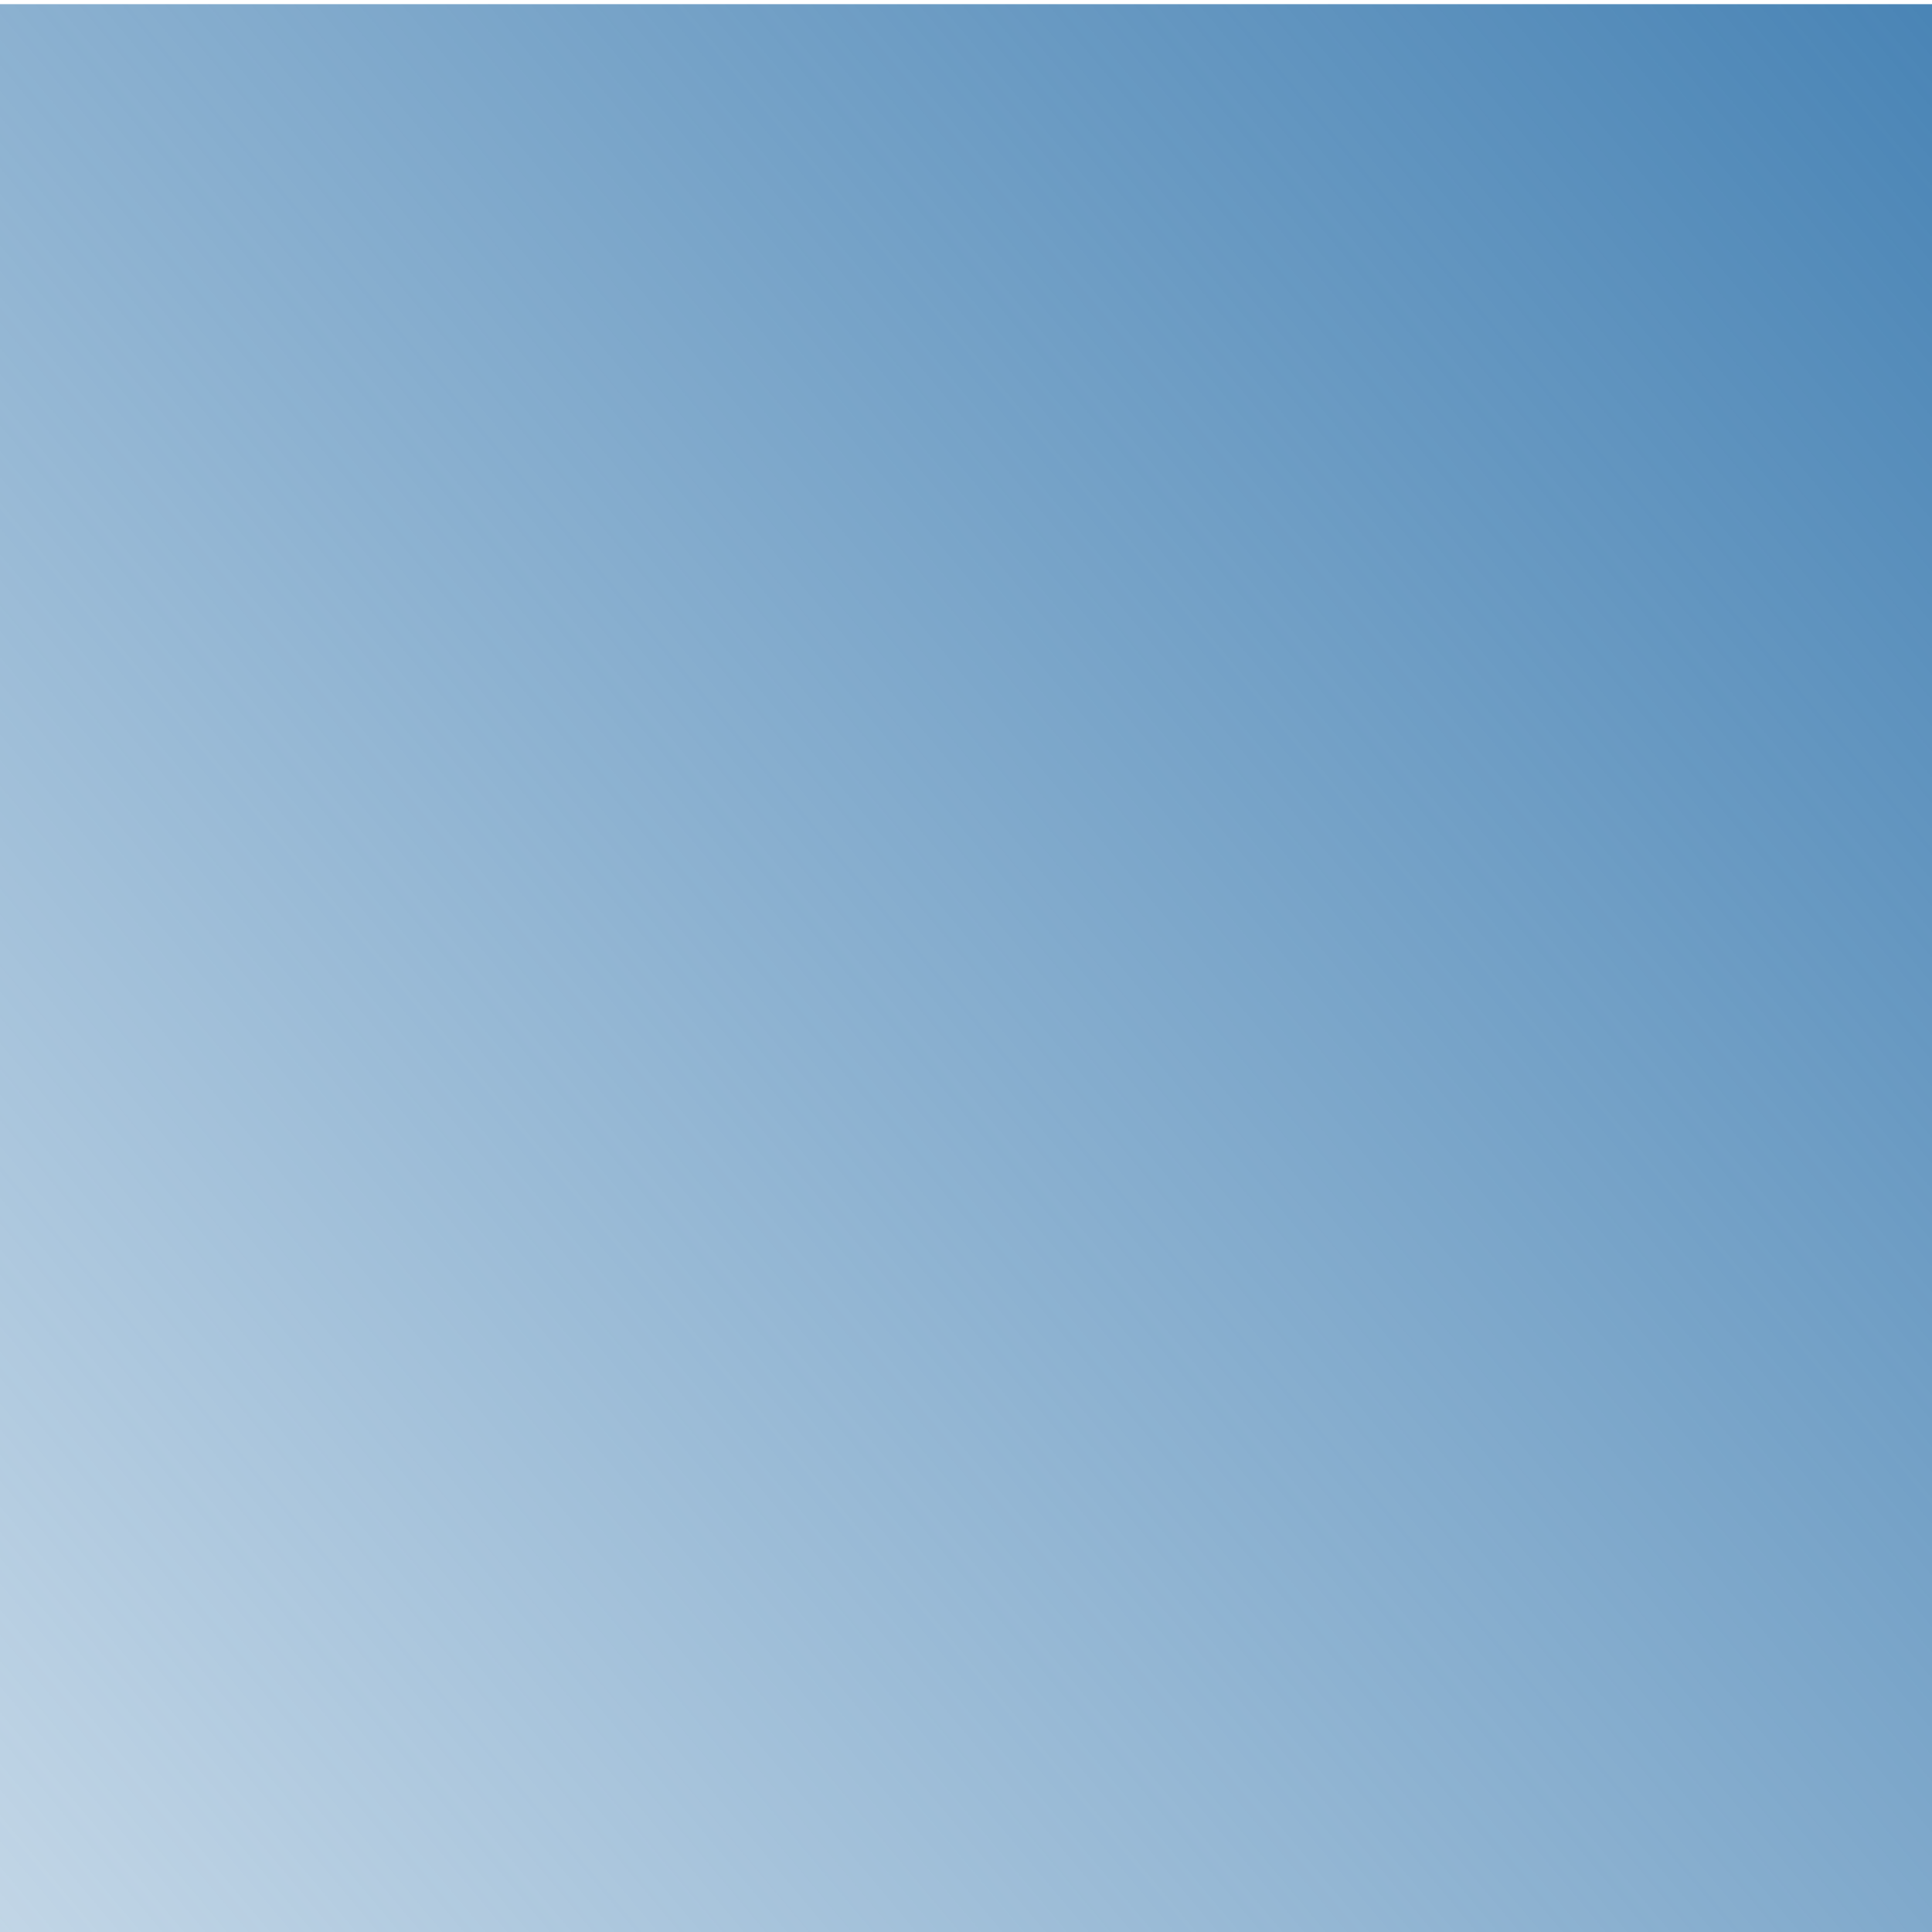
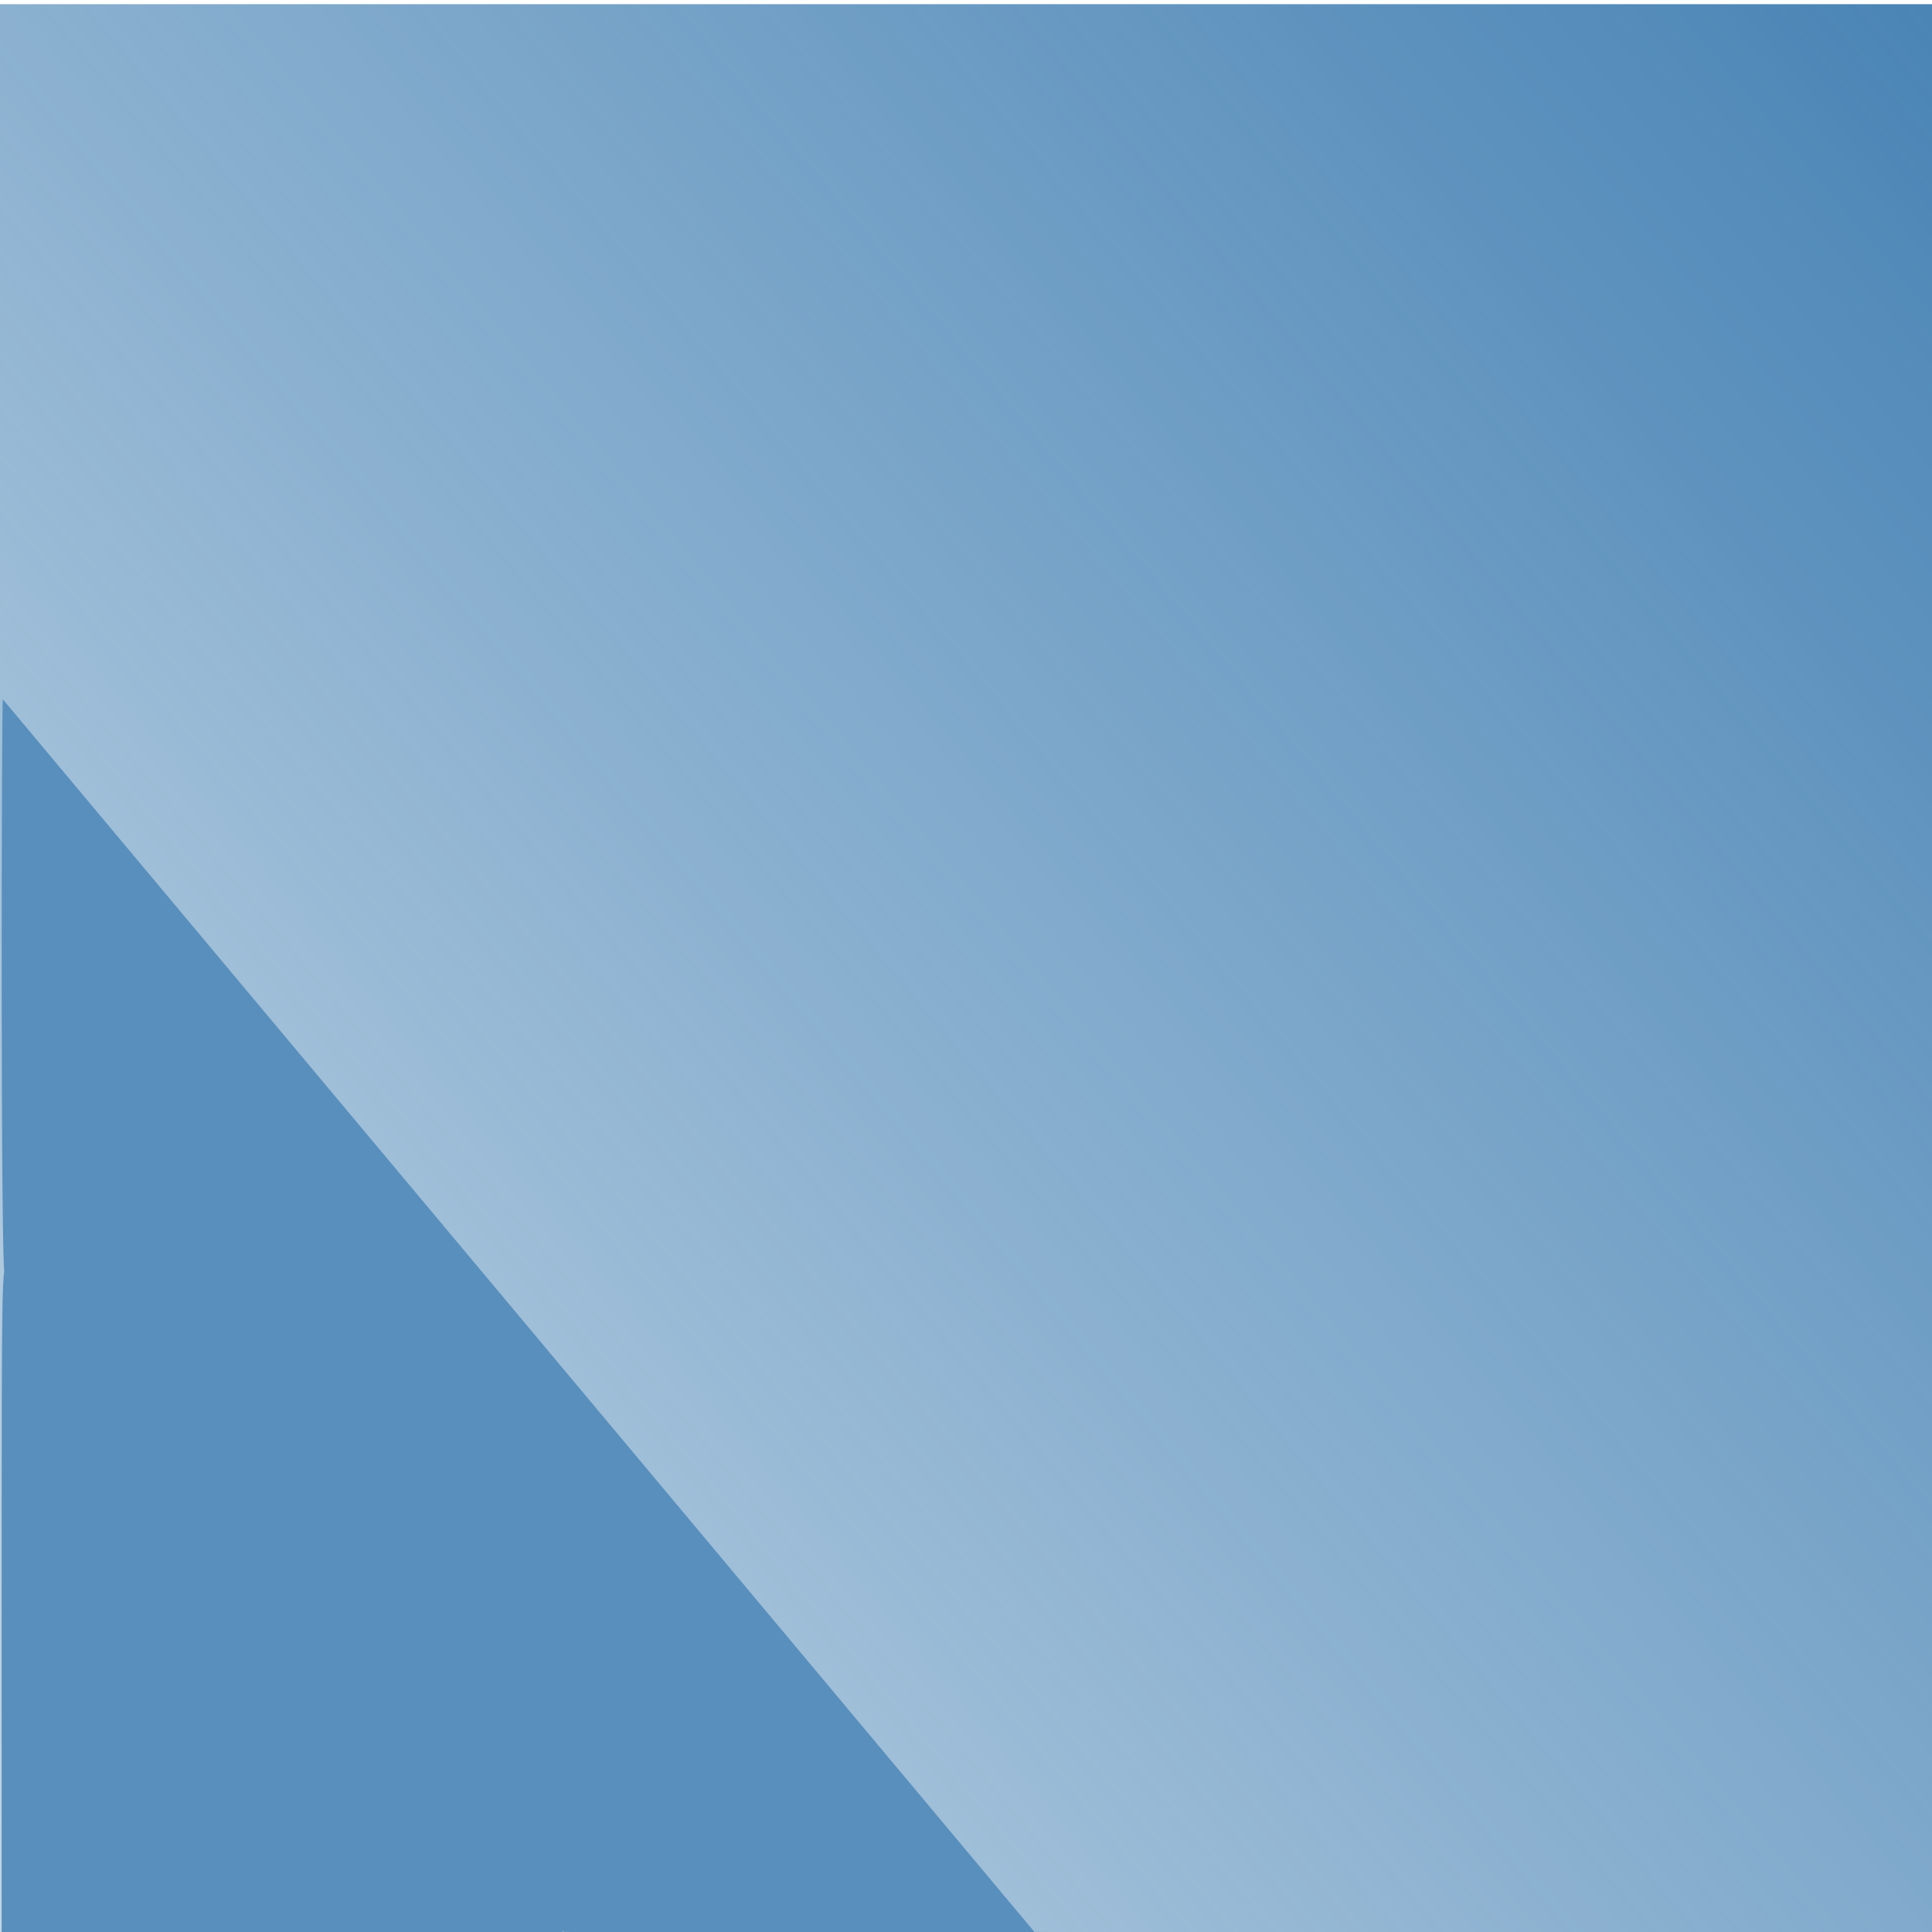
<svg xmlns="http://www.w3.org/2000/svg" xmlns:xlink="http://www.w3.org/1999/xlink" width="100" height="100" id="svg2" version="1.0">
  <defs id="defs4">
    <linearGradient id="linearGradient2641">
      <stop style="stop-color:#4682b4;stop-opacity:1;" offset="0" id="stop2643" />
      <stop style="stop-color:#4682b4;stop-opacity:0;" offset="1" id="stop2645" />
    </linearGradient>
    <filter id="filter2615" />
    <linearGradient xlink:href="#linearGradient2641" id="linearGradient2647" x1="120" y1="16.882" x2="-47.16" y2="156.79" gradientUnits="userSpaceOnUse" />
  </defs>
  <g id="layer1">
    <rect style="opacity:1;fill:url(#linearGradient2647);fill-opacity:1;fill-rule:evenodd;stroke:none;stroke-width:1;stroke-linecap:round;stroke-linejoin:round;stroke-miterlimit:4;stroke-dasharray:none;stroke-dashoffset:0;stroke-opacity:1" id="rect2585" width="100" height="100" x="0" y="0.216" />
+     <path style="opacity:1;fill:#598fbc;fill-opacity:1;fill-rule:evenodd;stroke:none;stroke-width:1;stroke-linecap:round;stroke-linejoin:round;stroke-miterlimit:4;stroke-dasharray:none;stroke-dashoffset:0;stroke-opacity:1" d="M 0.085,82.8 C 0.085,65.79 0.093,65.369 0.389,65.684 C 0.556,65.861 11.024,69.259 18.858,78.628 L 29.18,100.073 L 40.328,100.116 C 46.459,100.14 39.913,100.177 25.78,100.199 L 0.085,100.239 L 0.085,82.8 z" id="path2517" />
+     <path style="opacity:1;fill:#598fbc;fill-opacity:1;fill-rule:evenodd;stroke:none;stroke-width:1;stroke-linecap:round;stroke-linejoin:round;stroke-miterlimit:4;stroke-dasharray:none;stroke-dashoffset:0;stroke-opacity:1" d="M 34.85,100.079 L 29.173,99.994 L 24.322,94.193 C 3.731,69.566 0.355,65.588 0.226,65.791 C 0.151,65.909 0.089,59.284 0.088,51.068 C 0.086,42.852 0.113,36.161 0.148,36.198 C 0.182,36.236 12.209,50.605 26.875,68.13 L 53.539,99.994 L 66.968,100.077 C 79.138,100.152 78.528,100.16 60.463,100.162 C 49.498,100.163 37.973,100.125 34.85,100.079 L 34.85,100.079 z" id="path2519" />
  </g>
</svg>
